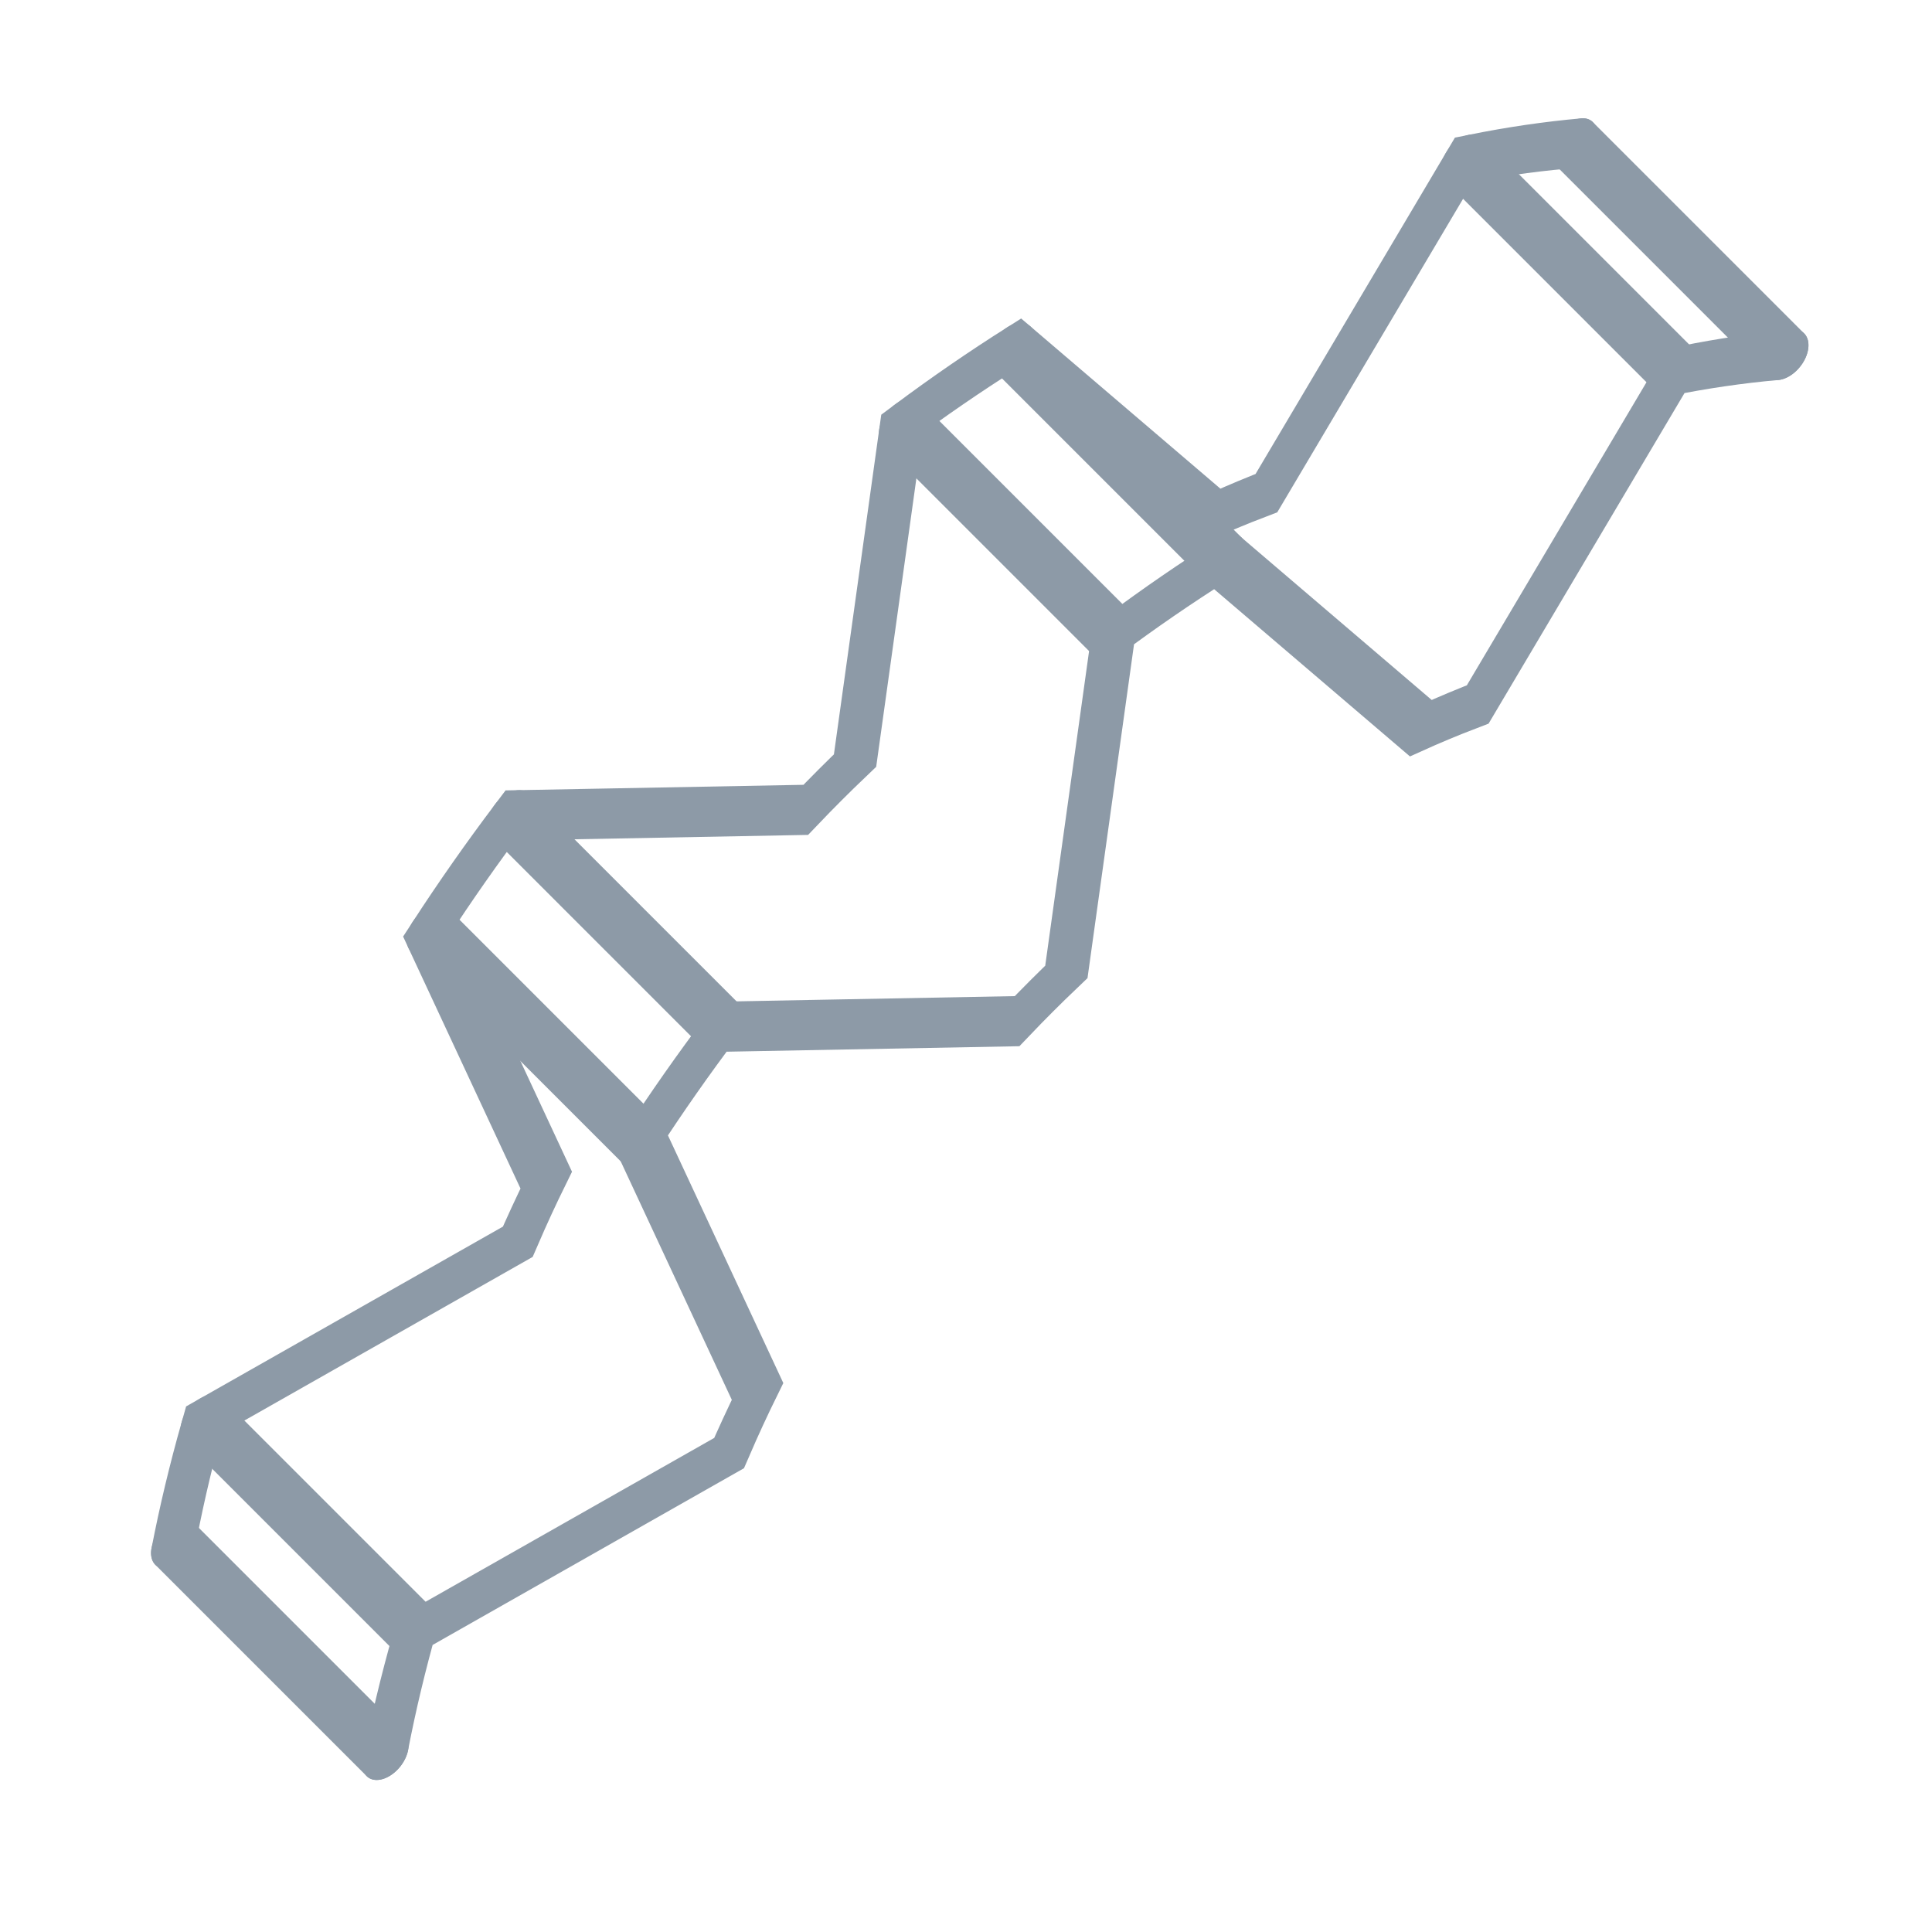
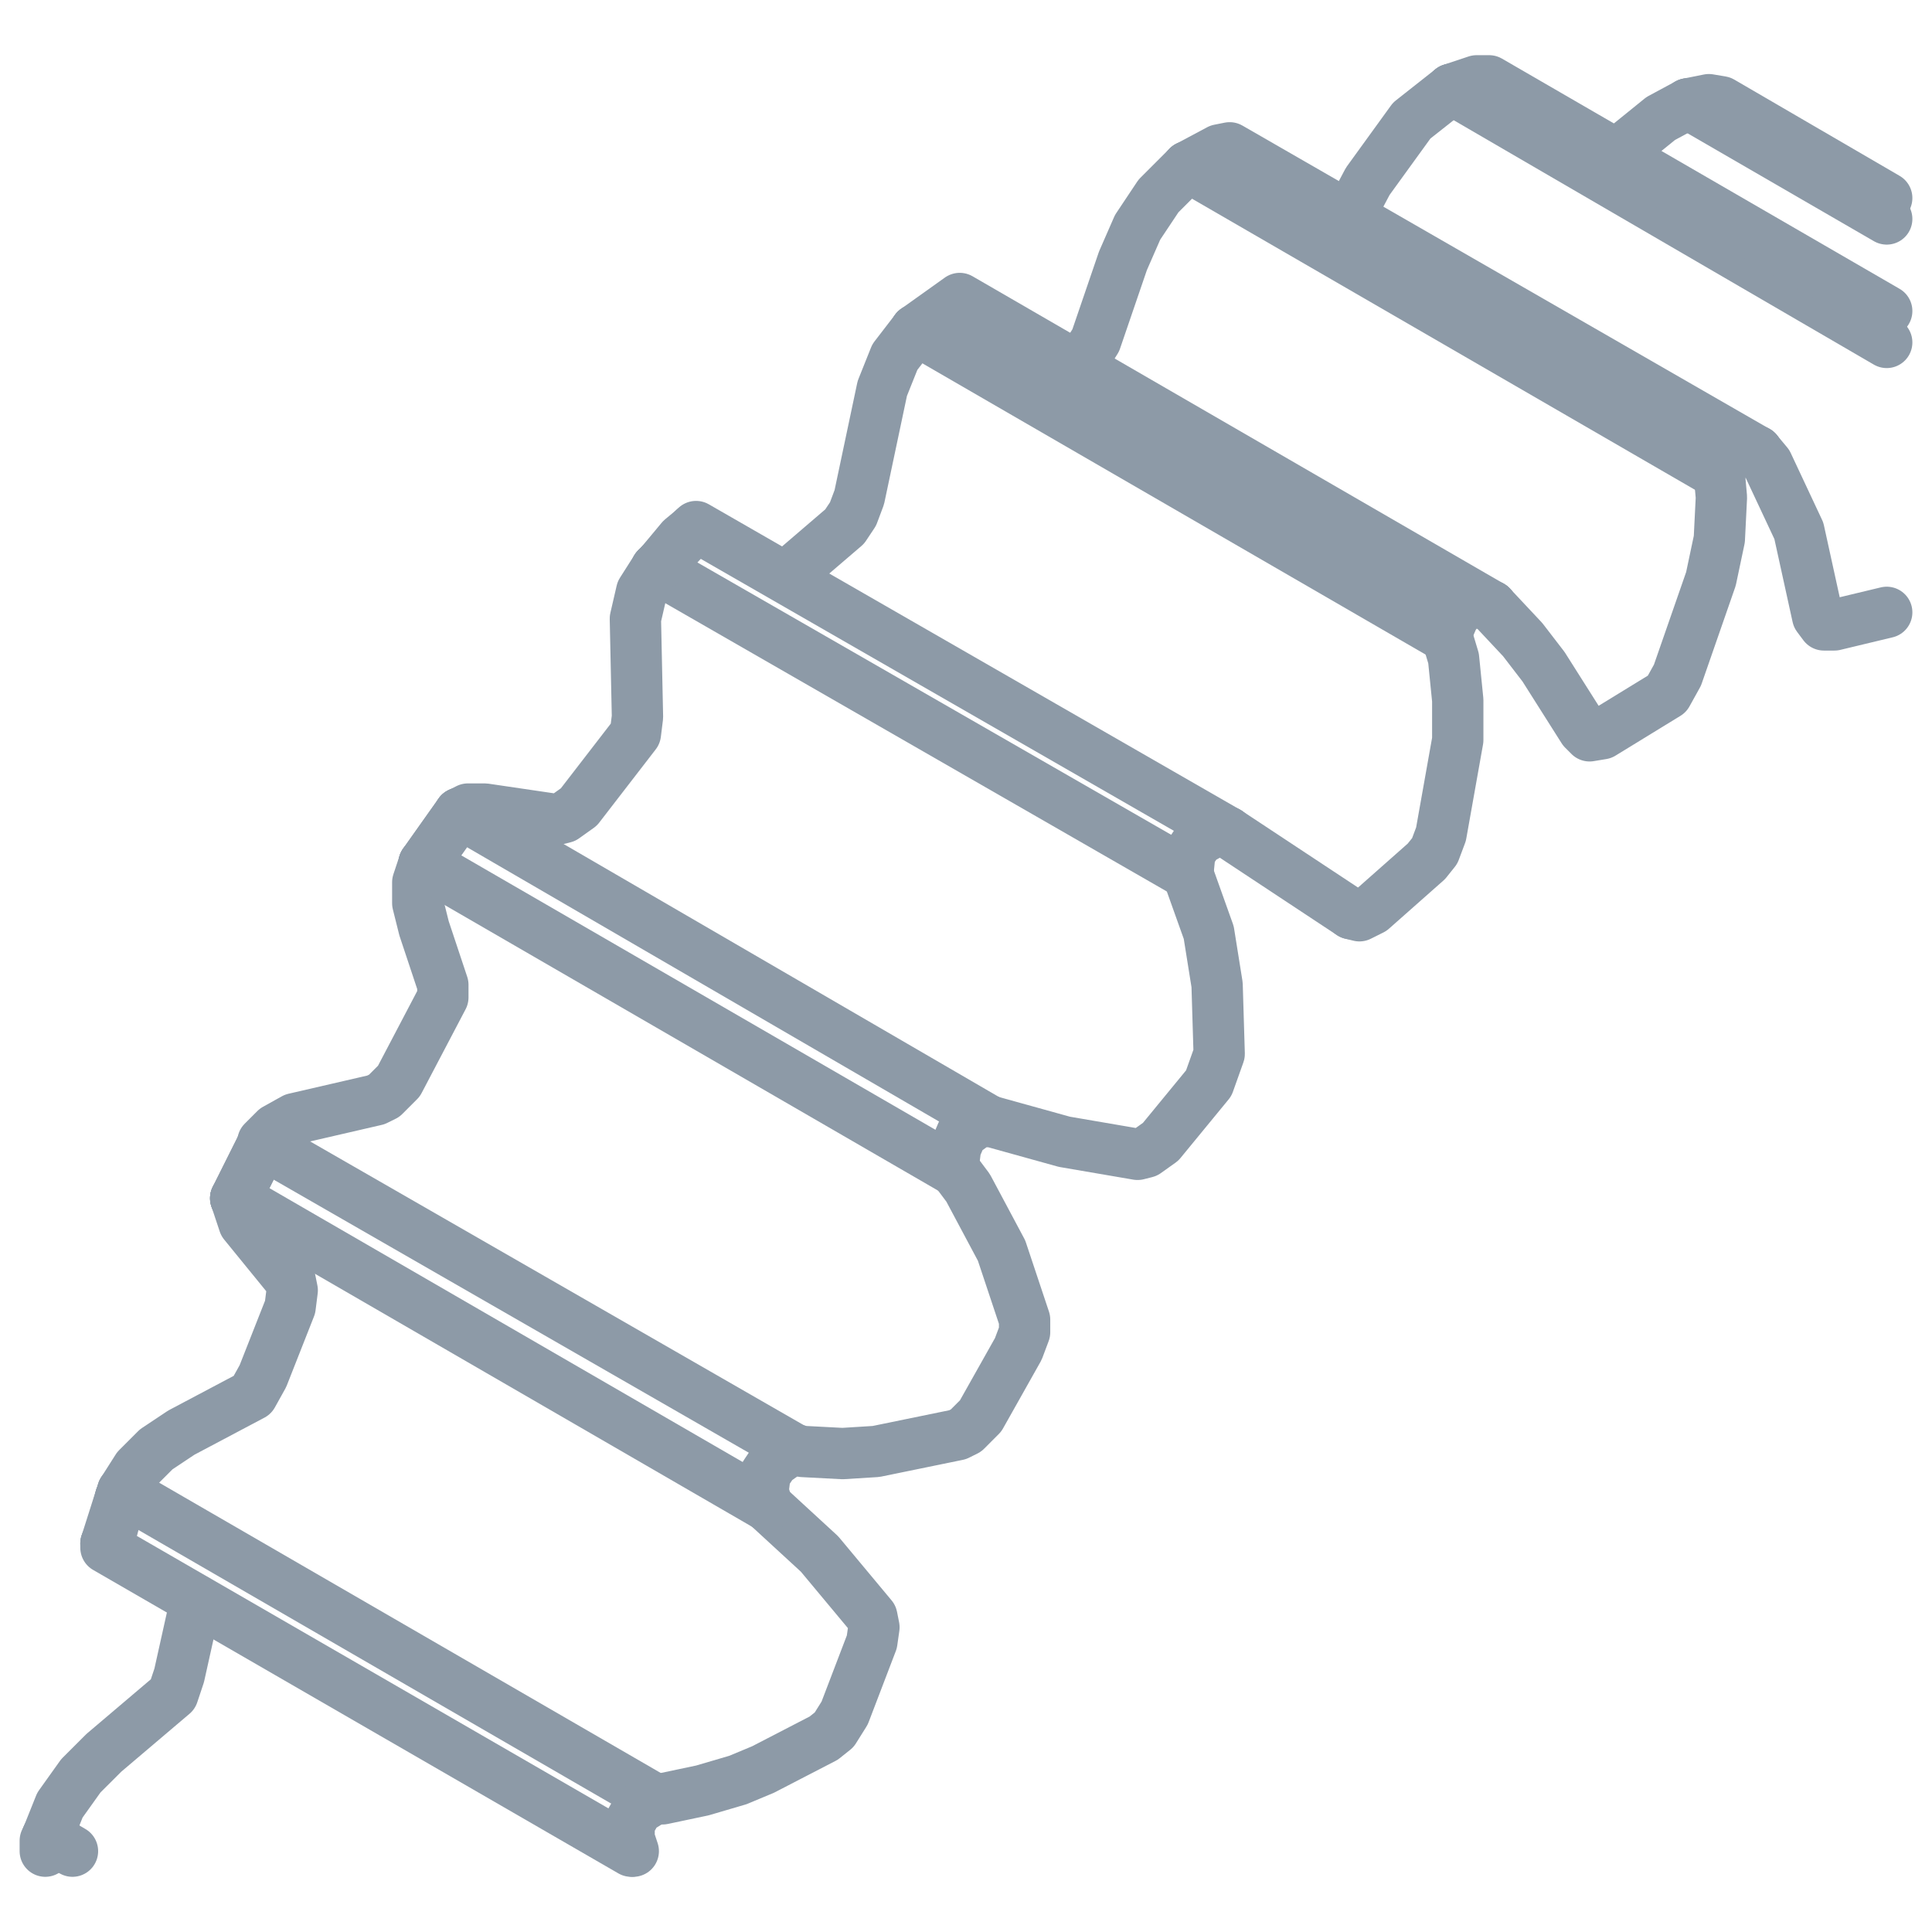
<svg xmlns="http://www.w3.org/2000/svg" viewBox="0 0 64 64" role="img" aria-label="Silent-chain sprocket rim sector" shape-rendering="geometricPrecision" color="#8d9aa7">
-   <defs>
-     <path id="silent-rim" d="M -29.726 -26.765 A 40 40 0 0 1 -26.765 -29.726 L -15.898 -25.441 A 30 30 0 0 1 -14.084 -26.488 L -12.361 -38.042 A 40 40 0 0 1 -8.316 -39.126 L -1.047 -29.982 A 30 30 0 0 1 1.047 -29.982 L 8.316 -39.126 A 40 40 0 0 1 12.361 -38.042 L 14.084 -26.488 A 30 30 0 0 1 15.898 -25.441 L 26.765 -29.726 A 40 40 0 0 1 29.726 -26.765" />
-   </defs>
-   <g transform="matrix(0.78 -0.78 0.45 0.60 48 51)" fill="none" stroke="currentColor" stroke-width="1.7" stroke-linecap="round" stroke-linejoin="miter">
-     <use href="#silent-rim" transform="translate(-1.282051 -13.33333)" />
-     <path d="M -29.726 -26.765 l -1.282 -13.333 M -26.765 -29.726 l -1.282 -13.333 M -12.361 -38.042 l -1.282 -13.333 M -8.316 -39.126 l -1.282 -13.333 M 8.316 -39.126 l -1.282 -13.333 M 12.361 -38.042 l -1.282 -13.333 M 26.765 -29.726 l -1.282 -13.333 M 29.726 -26.765 l -1.282 -13.333" />
-     <use href="#silent-rim" />
+   <g fill="none" stroke="currentColor" stroke-width="1.7" stroke-linecap="round" stroke-linejoin="round">
+     <path d="M 49.399 20.077 L 50.439 21.186 L 51.132 22.087 L 52.449 24.167 L 52.657 24.375 L 53.073 24.306 L 55.222 22.989 L 55.568 22.365 L 56.677 19.176 L 56.955 17.859 L 57.024 16.473 L 56.955 15.710" />
+     <path d="M 39.348 5.520 L 40.387 4.966 L 40.734 4.897 L 58.202 14.948" />
+     <path d="M 35.605 12.106 L 35.951 11.828 L 36.298 11.274 L 37.199 8.640 L 37.684 7.531 L 38.377 6.491 L 39.348 5.520" />
+     <path d="M 30.336 10.927 L 31.792 9.888 L 49.399 20.077" />
+     <path d="M 47.943 21.117 L 47.943 20.909 L 48.151 20.424 L 48.428 20.077 L 48.914 19.939 L 49.399 20.077" />
+     <path d="M 58.202 14.948 L 57.440 14.878 L 57.162 15.156 L 56.955 15.710" />
+     <path d="M 62.500 20.285 L 60.767 20.701 L 60.420 20.701 L 60.213 20.424 L 59.589 17.582 L 58.549 15.364 L 58.202 14.948" />
+     <path d="M 39.348 5.520 L 56.955 15.710" />
+     <path d="M 26.039 19.107 L 27.980 17.443 L 28.257 17.027 L 28.465 16.473 L 29.227 12.868 L 29.643 11.828 L 30.336 10.927" />
+     <path d="M 44.755 30.267 L 40.665 27.564" />
+     <path d="M 48.082 2.956 L 46.765 3.995 L 45.309 6.006 L 44.685 7.184" />
+     <path d="M 1.569 60.836 L 1.985 59.797 L 2.678 58.826 L 3.441 58.064 L 5.728 56.123 L 5.936 55.499 L 6.491 53.003" />
+     <path d="M 22.989 17.513 L 23.058 17.443 L 40.665 27.564" />
+     <path d="M 25.415 49.884 L 27.148 51.478 L 28.881 53.558 L 28.950 53.905 L 28.881 54.390 L 27.980 56.747 L 27.633 57.301 L 27.286 57.578 L 25.276 58.618 L 24.444 58.965 L 23.266 59.311 L 21.949 59.589 L 21.672 59.589" />
+     <path d="M 39.348 28.950 L 40.041 30.891 L 40.318 32.624 L 40.387 34.911 L 40.041 35.882 L 38.447 37.823 L 37.961 38.169 L 37.684 38.239 L 35.258 37.823 L 32.762 37.130" />
+     <path d="M 44.755 30.267 L 45.032 30.336 L 45.448 30.128 L 47.250 28.534 L 47.527 28.188 L 47.735 27.633 L 48.290 24.514 L 48.290 23.197 L 48.151 21.810 L 47.943 21.117" />
+     <path d="M 21.741 18.830 L 39.348 28.950" />
+     <path d="M 8.709 37.892 L 26.316 48.012" />
+     <path d="M 4.065 49.399 L 4.550 48.636 L 5.174 48.012 L 6.006 47.458 L 8.362 46.210 L 8.709 45.586 L 9.610 43.299 L 9.680 42.744 L 9.610 42.398 L 8.085 40.526 L 7.808 39.694" />
+     <path d="M 55.915 3.441 L 56.608 3.302 L 57.024 3.372 L 62.500 6.560" />
+     <path d="M 55.915 3.441 L 55.014 3.926 L 53.558 5.105" />
+     <path d="M 8.709 37.892 L 8.709 37.823 L 9.125 37.407 L 9.749 37.060 L 12.452 36.436 L 12.730 36.298 L 13.215 35.812 L 14.670 33.040 L 14.670 32.624 L 14.047 30.752 L 13.839 29.920 L 13.839 29.227 L 14.047 28.603" />
+     <path d="M 39.348 28.950 L 39.417 28.257 L 39.694 27.841 L 40.180 27.564 L 40.665 27.564" />
+     <path d="M 4.065 49.399 L 21.672 59.589" />
+     <path d="M 26.316 48.012 L 26.593 48.082 L 27.910 48.151 L 29.019 48.082 L 31.723 47.527 L 32.000 47.389 L 32.485 46.903 L 33.733 44.685 L 33.941 44.131 L 33.941 43.715 L 33.178 41.427 L 32.069 39.348 L 31.653 38.793" />
+     <path d="M 7.808 39.694 L 8.709 37.892" />
+     <path d="M 1.569 60.836 L 2.401 61.322" />
+     <path d="M 14.047 28.603 L 31.653 38.793" />
+     <path d="M 15.225 26.940 L 15.502 26.801 L 16.057 26.801 L 18.414 27.148 L 18.691 27.078 L 19.176 26.732 L 21.048 24.306 L 21.117 23.751 L 21.048 20.493 L 21.256 19.592 L 21.741 18.830" />
+     <path d="M 48.082 2.956 L 62.500 11.343" />
+     <path d="M 1.500 61.322 L 1.500 60.975 L 1.569 60.836" />
+     <path d="M 55.915 3.441 L 62.500 7.253" />
+     <path d="M 48.082 2.956 L 48.914 2.678 L 49.330 2.678 L 62.500 10.303" />
+     <path d="M 14.047 28.603 L 15.225 26.940" />
+     <path d="M 7.808 39.694 L 25.415 49.884" />
+     <path d="M 20.978 61.322 L 20.840 60.906 L 20.840 60.420 L 21.117 59.935 L 21.672 59.589" />
+     <path d="M 21.880 18.691 L 22.989 17.513" />
+     <path d="M 21.741 18.830 L 21.880 18.691" />
+     <path d="M 15.225 26.940 L 32.762 37.130" />
+     <path d="M 30.336 10.927 L 47.943 21.117" />
+     <path d="M 3.510 51.132 L 3.510 51.270 L 20.909 61.322" />
+     <path d="M 26.316 48.012 L 26.108 48.082 L 25.623 48.428 L 25.345 48.844 L 25.276 49.399 L 25.415 49.884" />
+     <path d="M 3.995 49.607 L 4.065 49.399" />
+     <path d="M 3.510 51.132 L 3.995 49.607" />
+     <path d="M 31.653 38.793 L 31.584 38.585 L 31.653 38.031 L 31.861 37.545 L 32.347 37.199 L 32.762 37.130" />
+     <path d="M 14.047 28.603 L 15.225 26.940" />
+     <path d="M 7.808 39.694 L 8.709 37.892" />
+     <path d="M 3.510 51.132 L 3.718 50.647 L 3.995 49.607" />
+     <path d="M 21.880 18.691 L 22.573 17.859 L 22.989 17.513" />
  </g>
</svg>
